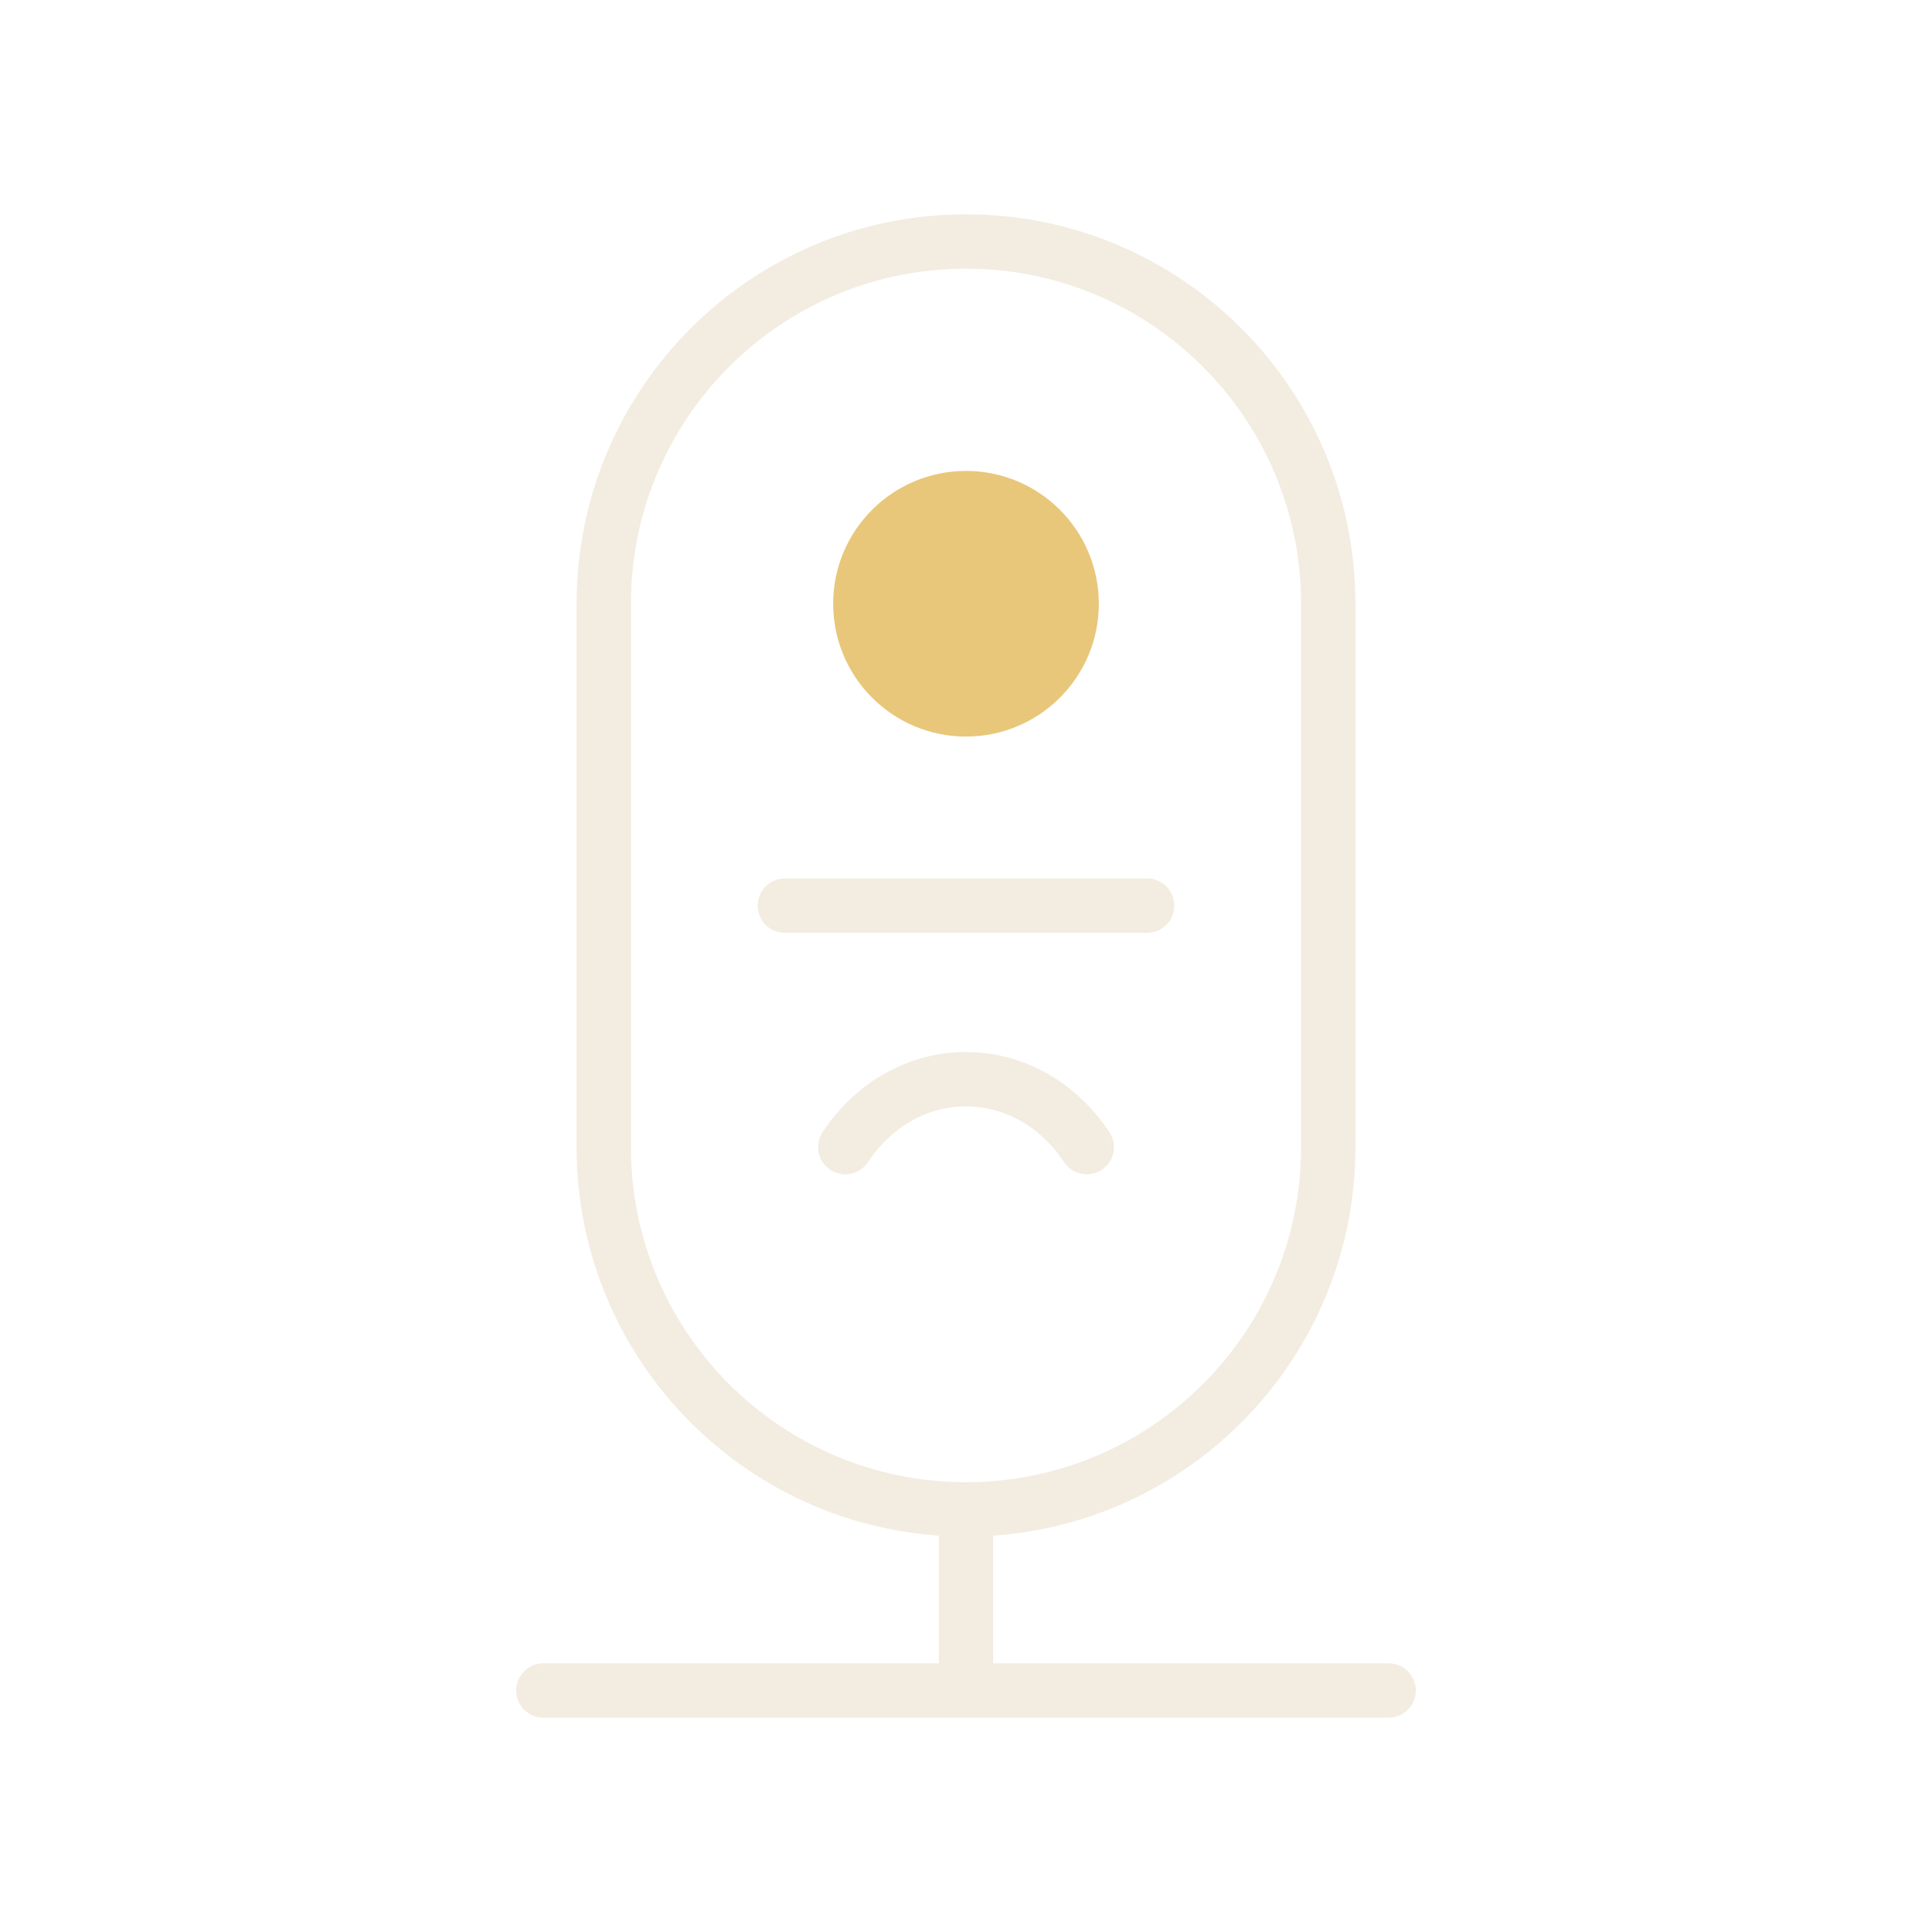
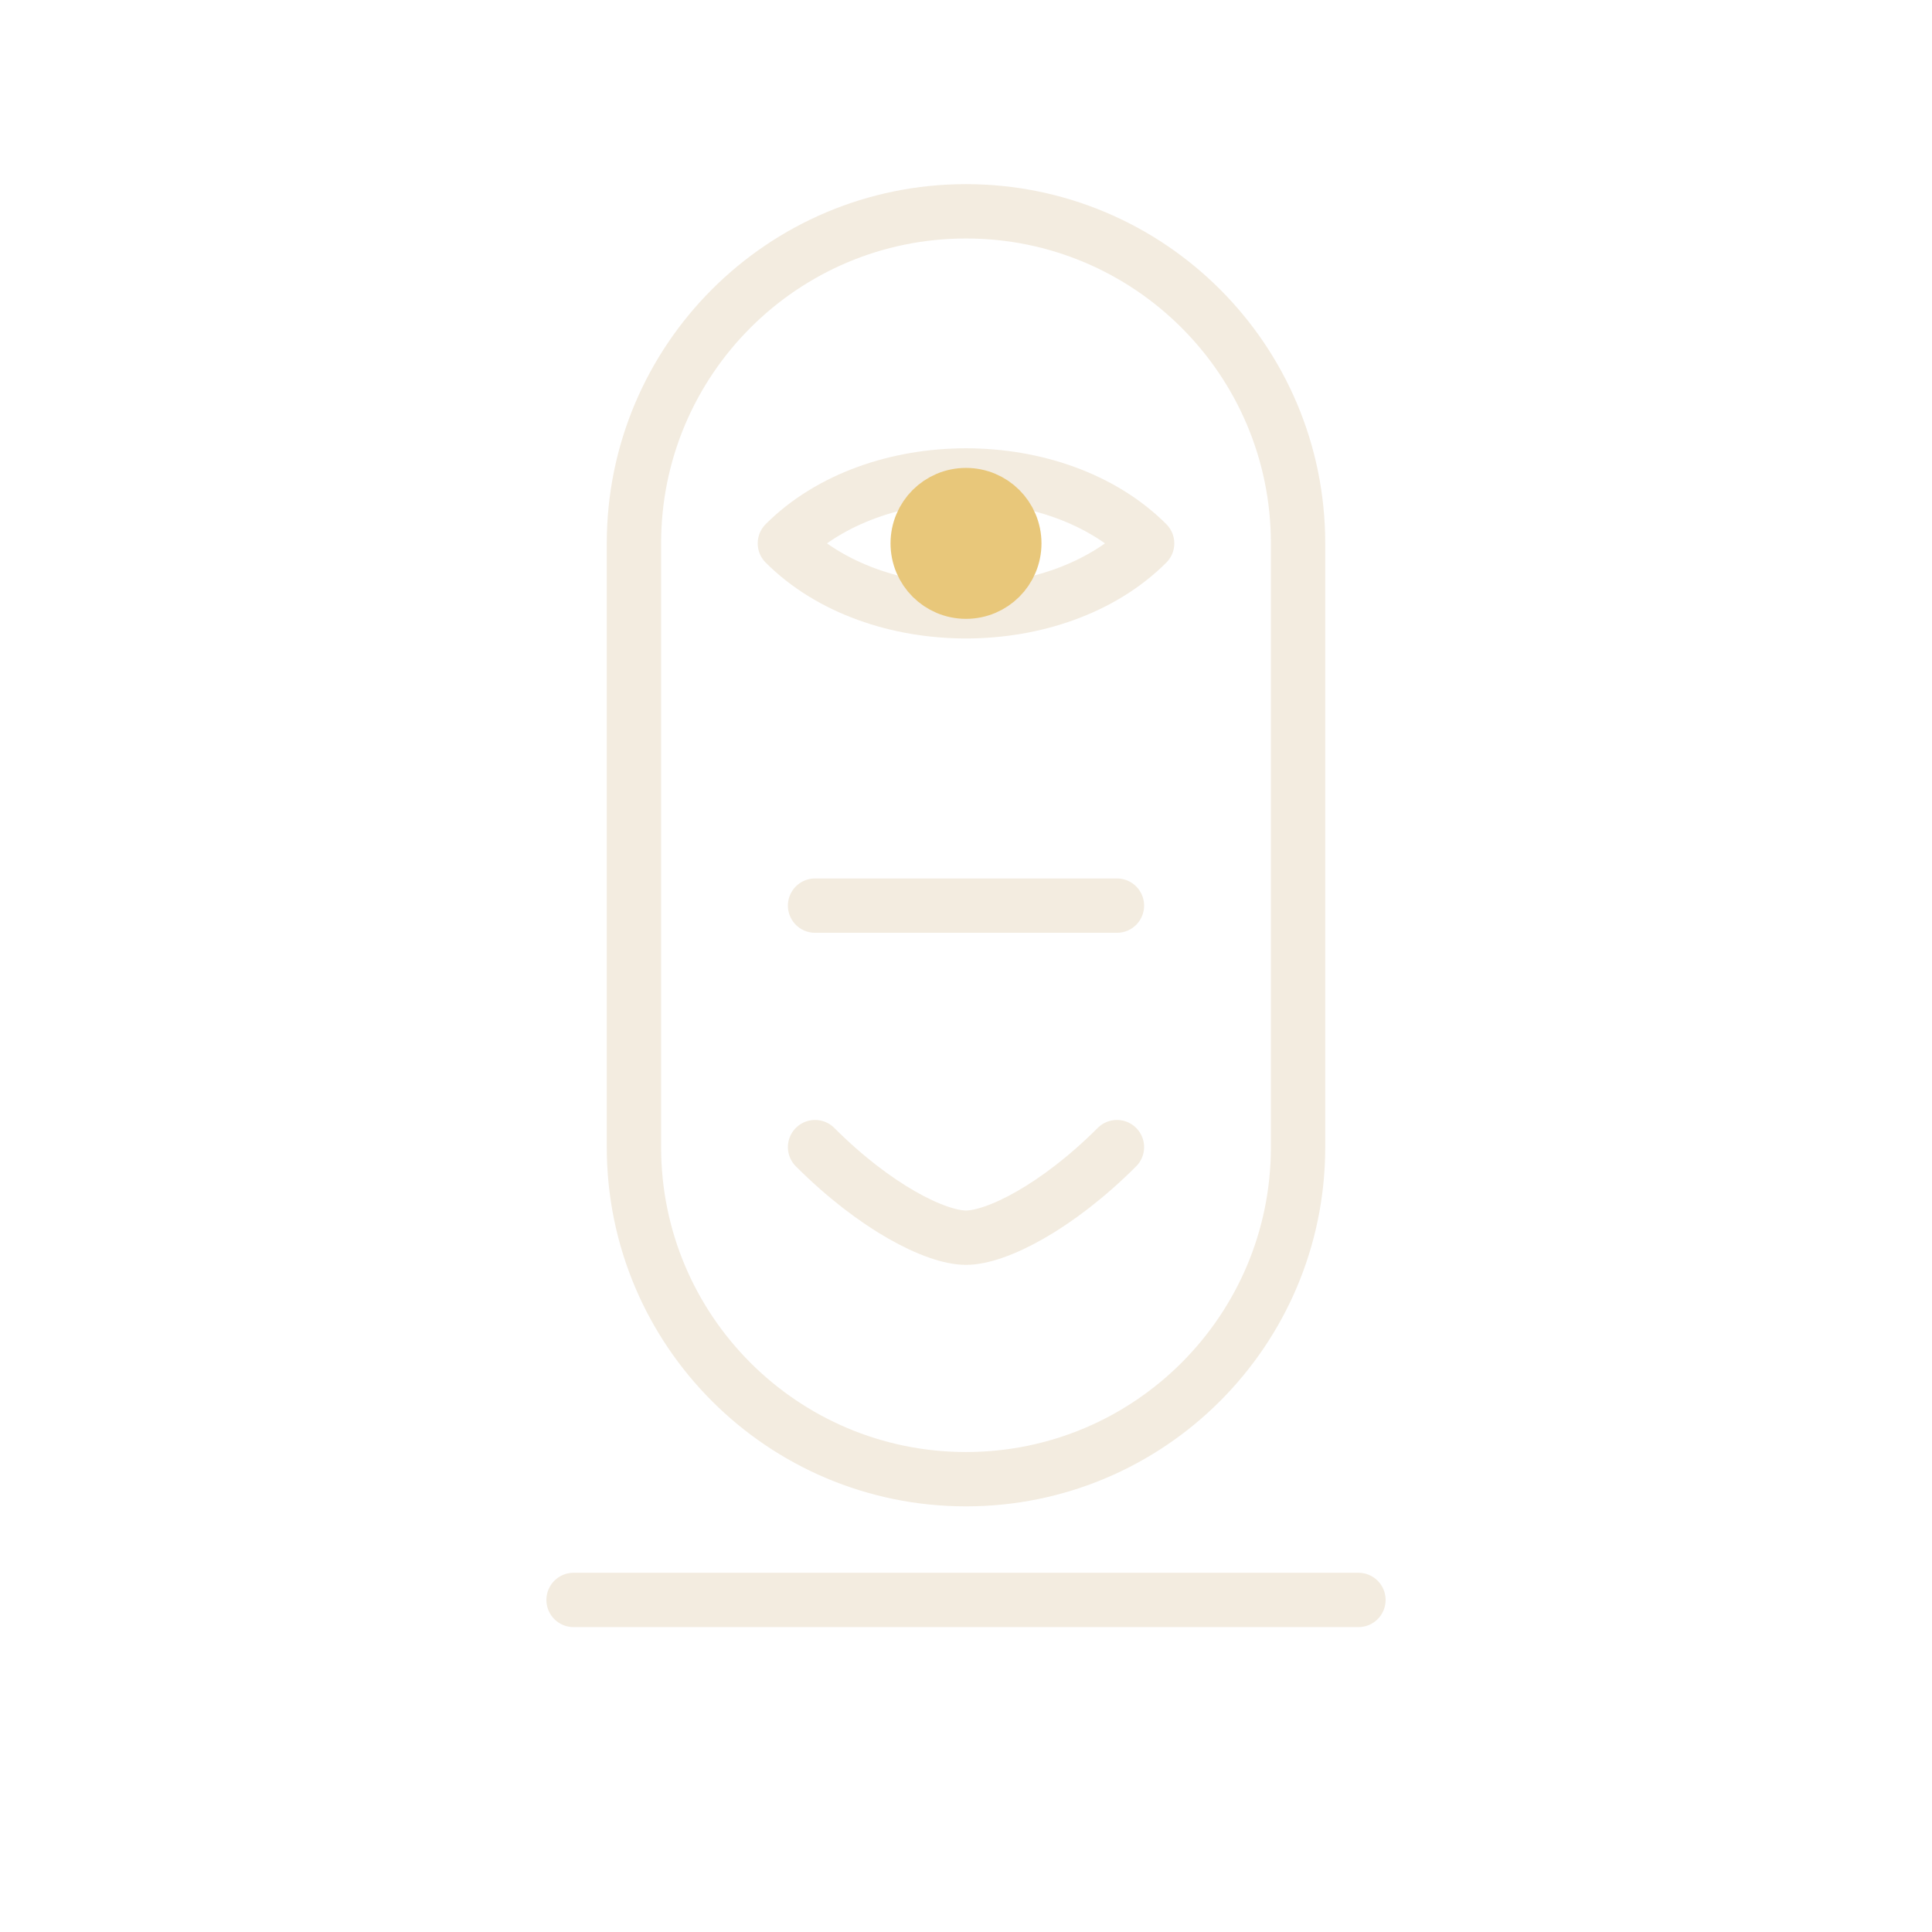
<svg xmlns="http://www.w3.org/2000/svg" viewBox="0 0 64 64" fill="none" stroke="#f3ece0" stroke-width="1.8" stroke-linecap="round" stroke-linejoin="round">
-   <rect x="20" y="8" width="24" height="42" rx="12" />
-   <path d="M18 56h28M32 50v6" />
-   <circle cx="32" cy="20" r="3.5" fill="#e8c77a" stroke="#e8c77a" />
-   <path d="M26 30h12M28 38c2-3 6-3 8 0" />
+   <rect x="21" y="7" width="22" height="42" rx="11" />
+   <path d="M19 53h26" />
+   <path d="M26 18c3-3 9-3 12 0-3 3-9 3-12 0z" />
+   <circle cx="32" cy="18" r="1.6" fill="#e8c77a" stroke="#e8c77a" />
+   <path d="M27 30h10M27 38c2 2 4 3 5 3s3-1 5-3" />
</svg>
